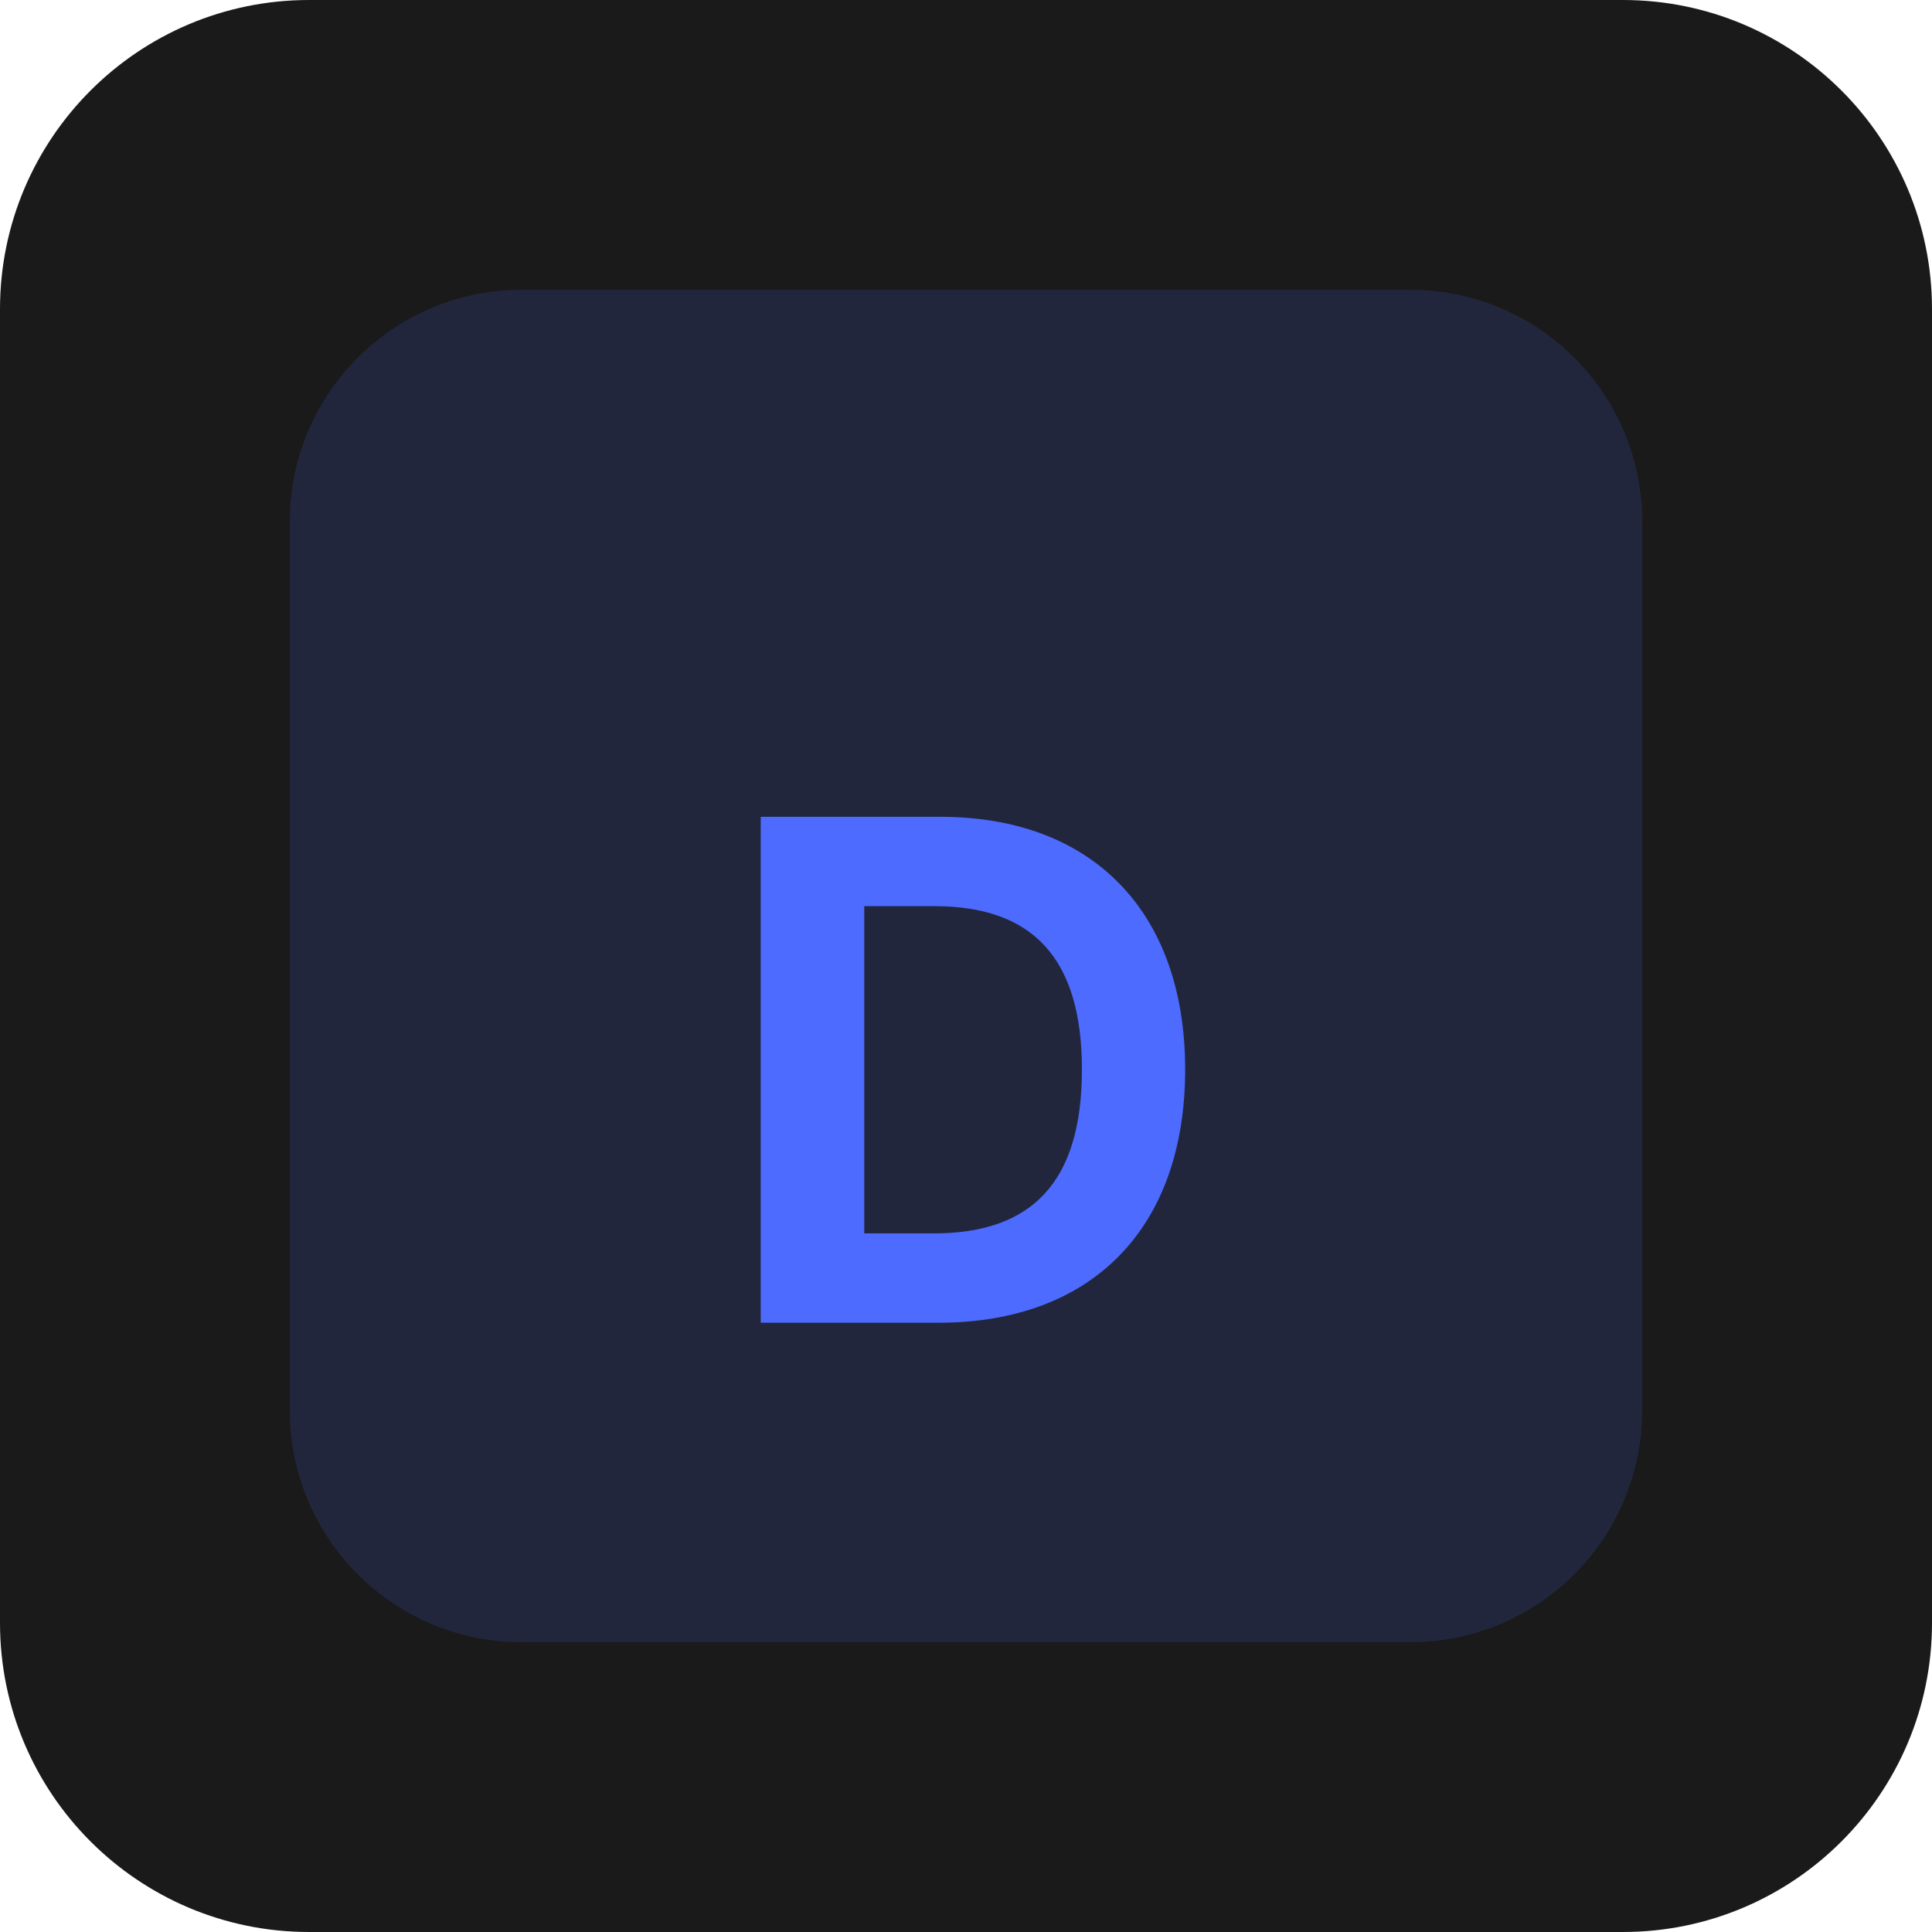
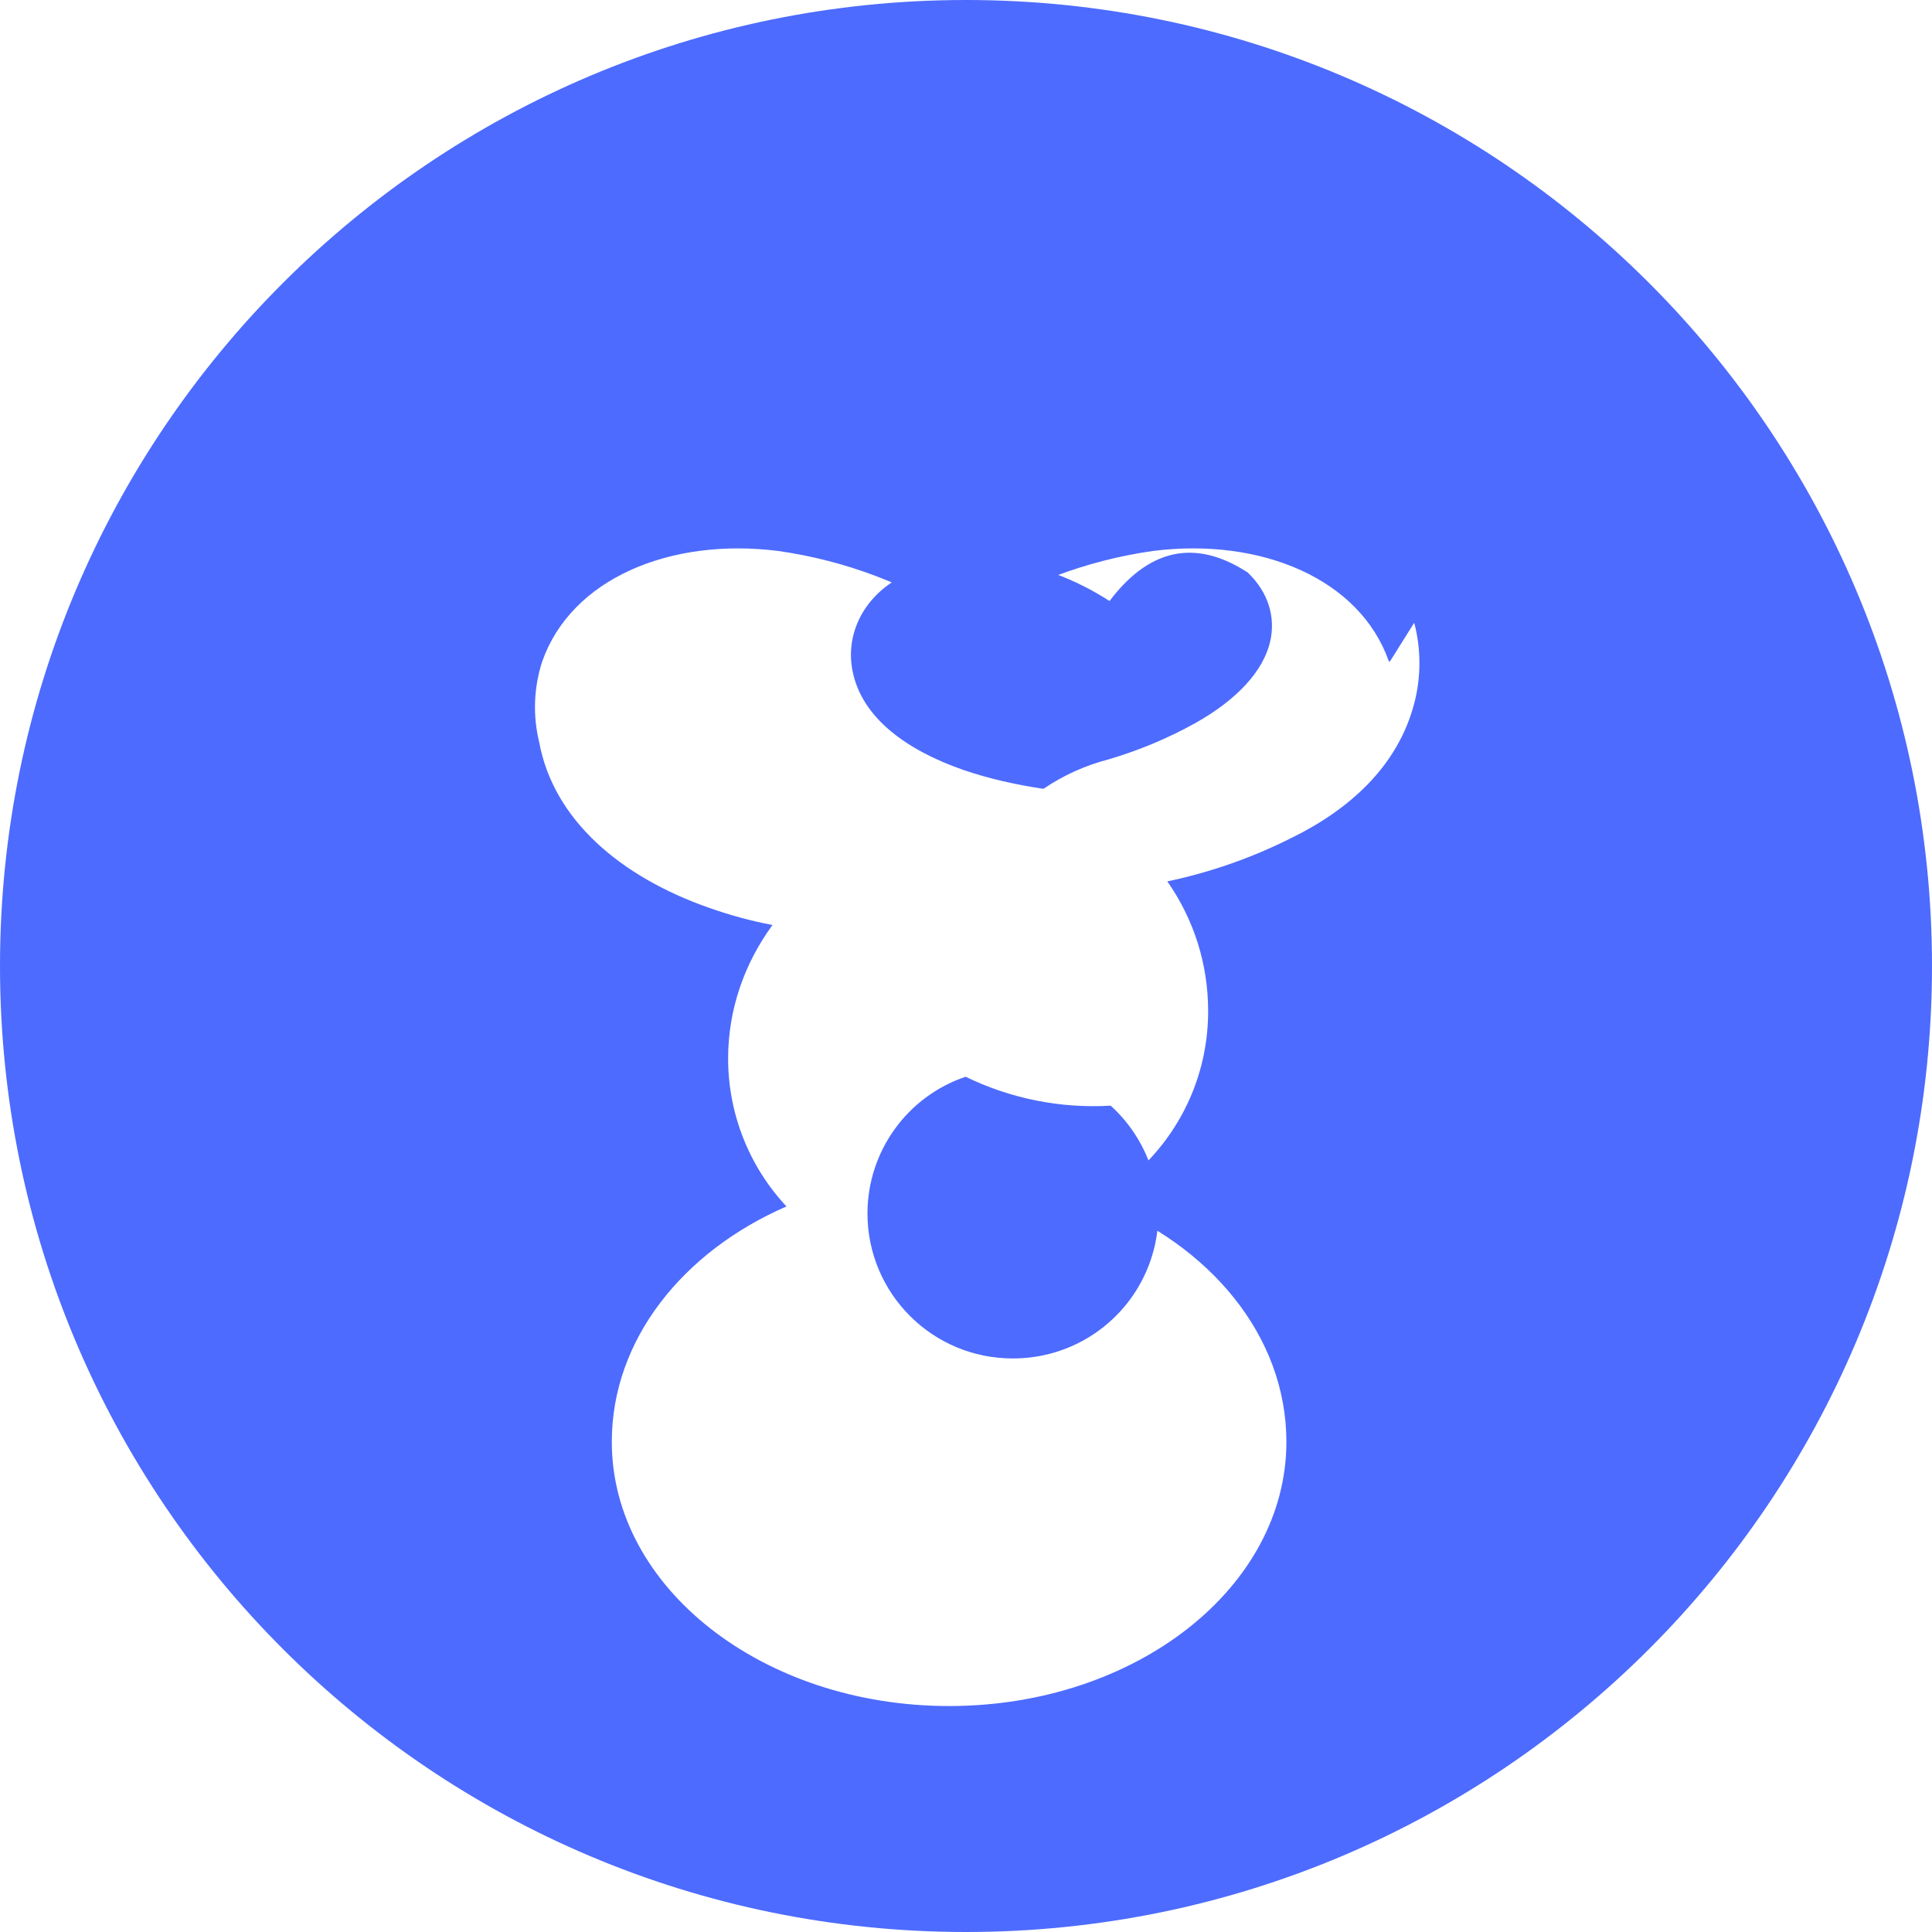
- <svg xmlns="http://www.w3.org/2000/svg" viewBox="0 0 100 100">
-   <rect width="100" height="100" rx="16" fill="#1a1a1a" />
-   <rect x="15" y="15" width="70" height="70" rx="12" fill="#4D6BFE" opacity="0.15" />
-   <text x="50" y="55" font-family="system-ui, -apple-system, sans-serif" font-size="36" font-weight="700" fill="#4D6BFE" text-anchor="middle" dominant-baseline="middle">D</text>
+ <svg xmlns="http://www.w3.org/2000/svg" role="img" viewBox="0 0 24 24">
+   <path fill="#4D6BFE" d="M12 0C5.373 0 0 5.373 0 12s5.373 12 12 12 12-5.373 12-12S18.627 0 12 0zm5.568 7.736c.086.325.086.678 0 1.003-.206.784-.81 1.32-1.527 1.671a6.327 6.327 0 0 1-1.54.539c.325.465.507 1.018.507 1.612 0 .737-.296 1.405-.776 1.89a4.41 4.41 0 0 1-.575.48c1.36.527 2.323 1.655 2.323 2.98 0 1.813-1.876 3.282-4.19 3.282S7.6 19.724 7.6 17.911c0-1.275.89-2.368 2.17-2.924a2.689 2.689 0 0 1-.725-1.838c0-.613.204-1.183.551-1.658a5.41 5.41 0 0 1-.788-.214c-1.11-.389-1.934-1.1-2.11-2.058a1.834 1.834 0 0 1 .038-1.003c.36-1.024 1.584-1.541 2.929-1.372a5.66 5.66 0 0 1 2.33.882 5.66 5.66 0 0 1 2.33-.882c1.344-.169 2.569.348 2.928 1.372h.014zm-5.574 5.64a1.794 1.794 0 0 0-1.218 1.696c0 .996.806 1.803 1.803 1.803a1.803 1.803 0 0 0 1.218-3.14 3.627 3.627 0 0 1-1.803-.36zm1.789-5.91c-.86-.556-1.937-.713-2.673-.252-.413.258-.607.697-.518 1.128.118.578.671.976 1.368 1.22.324.112.67.188 1.002.237a2.598 2.598 0 0 1 .81-.366 5.31 5.31 0 0 0 1.085-.455c.503-.284.84-.64.923-1.016.065-.293-.02-.6-.28-.85-.578-.376-1.172-.367-1.717.354z" />
</svg>
